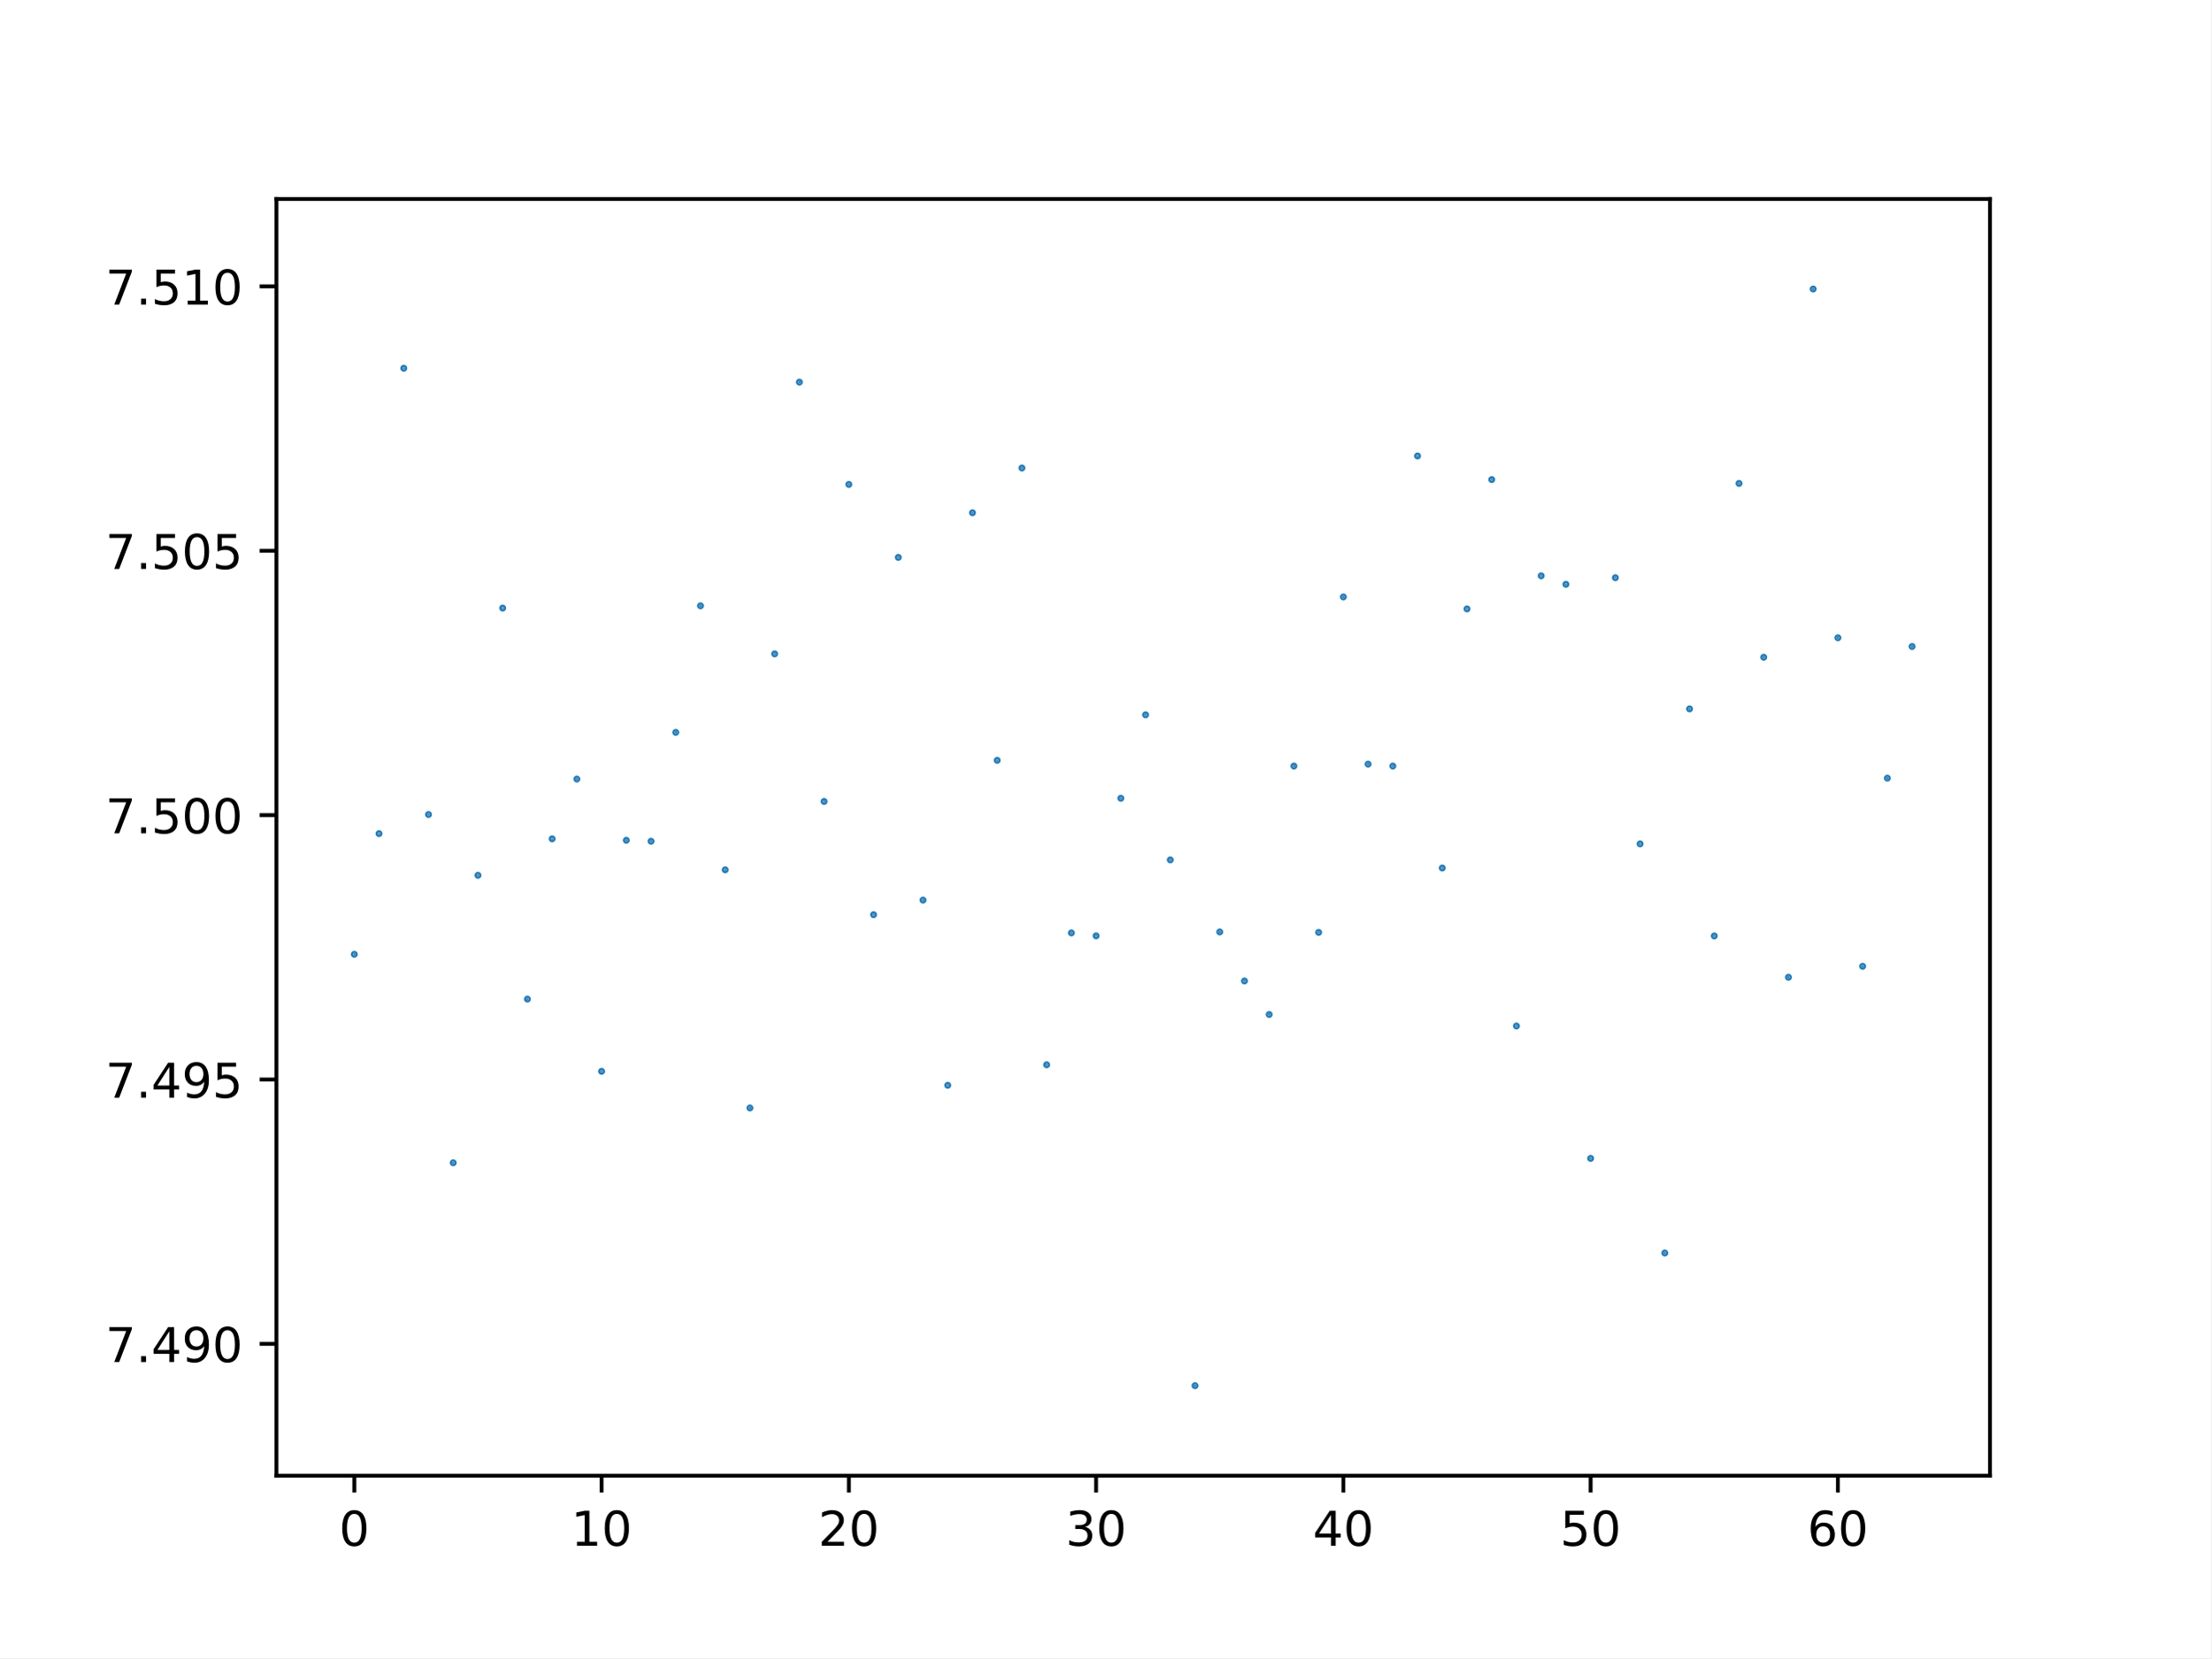
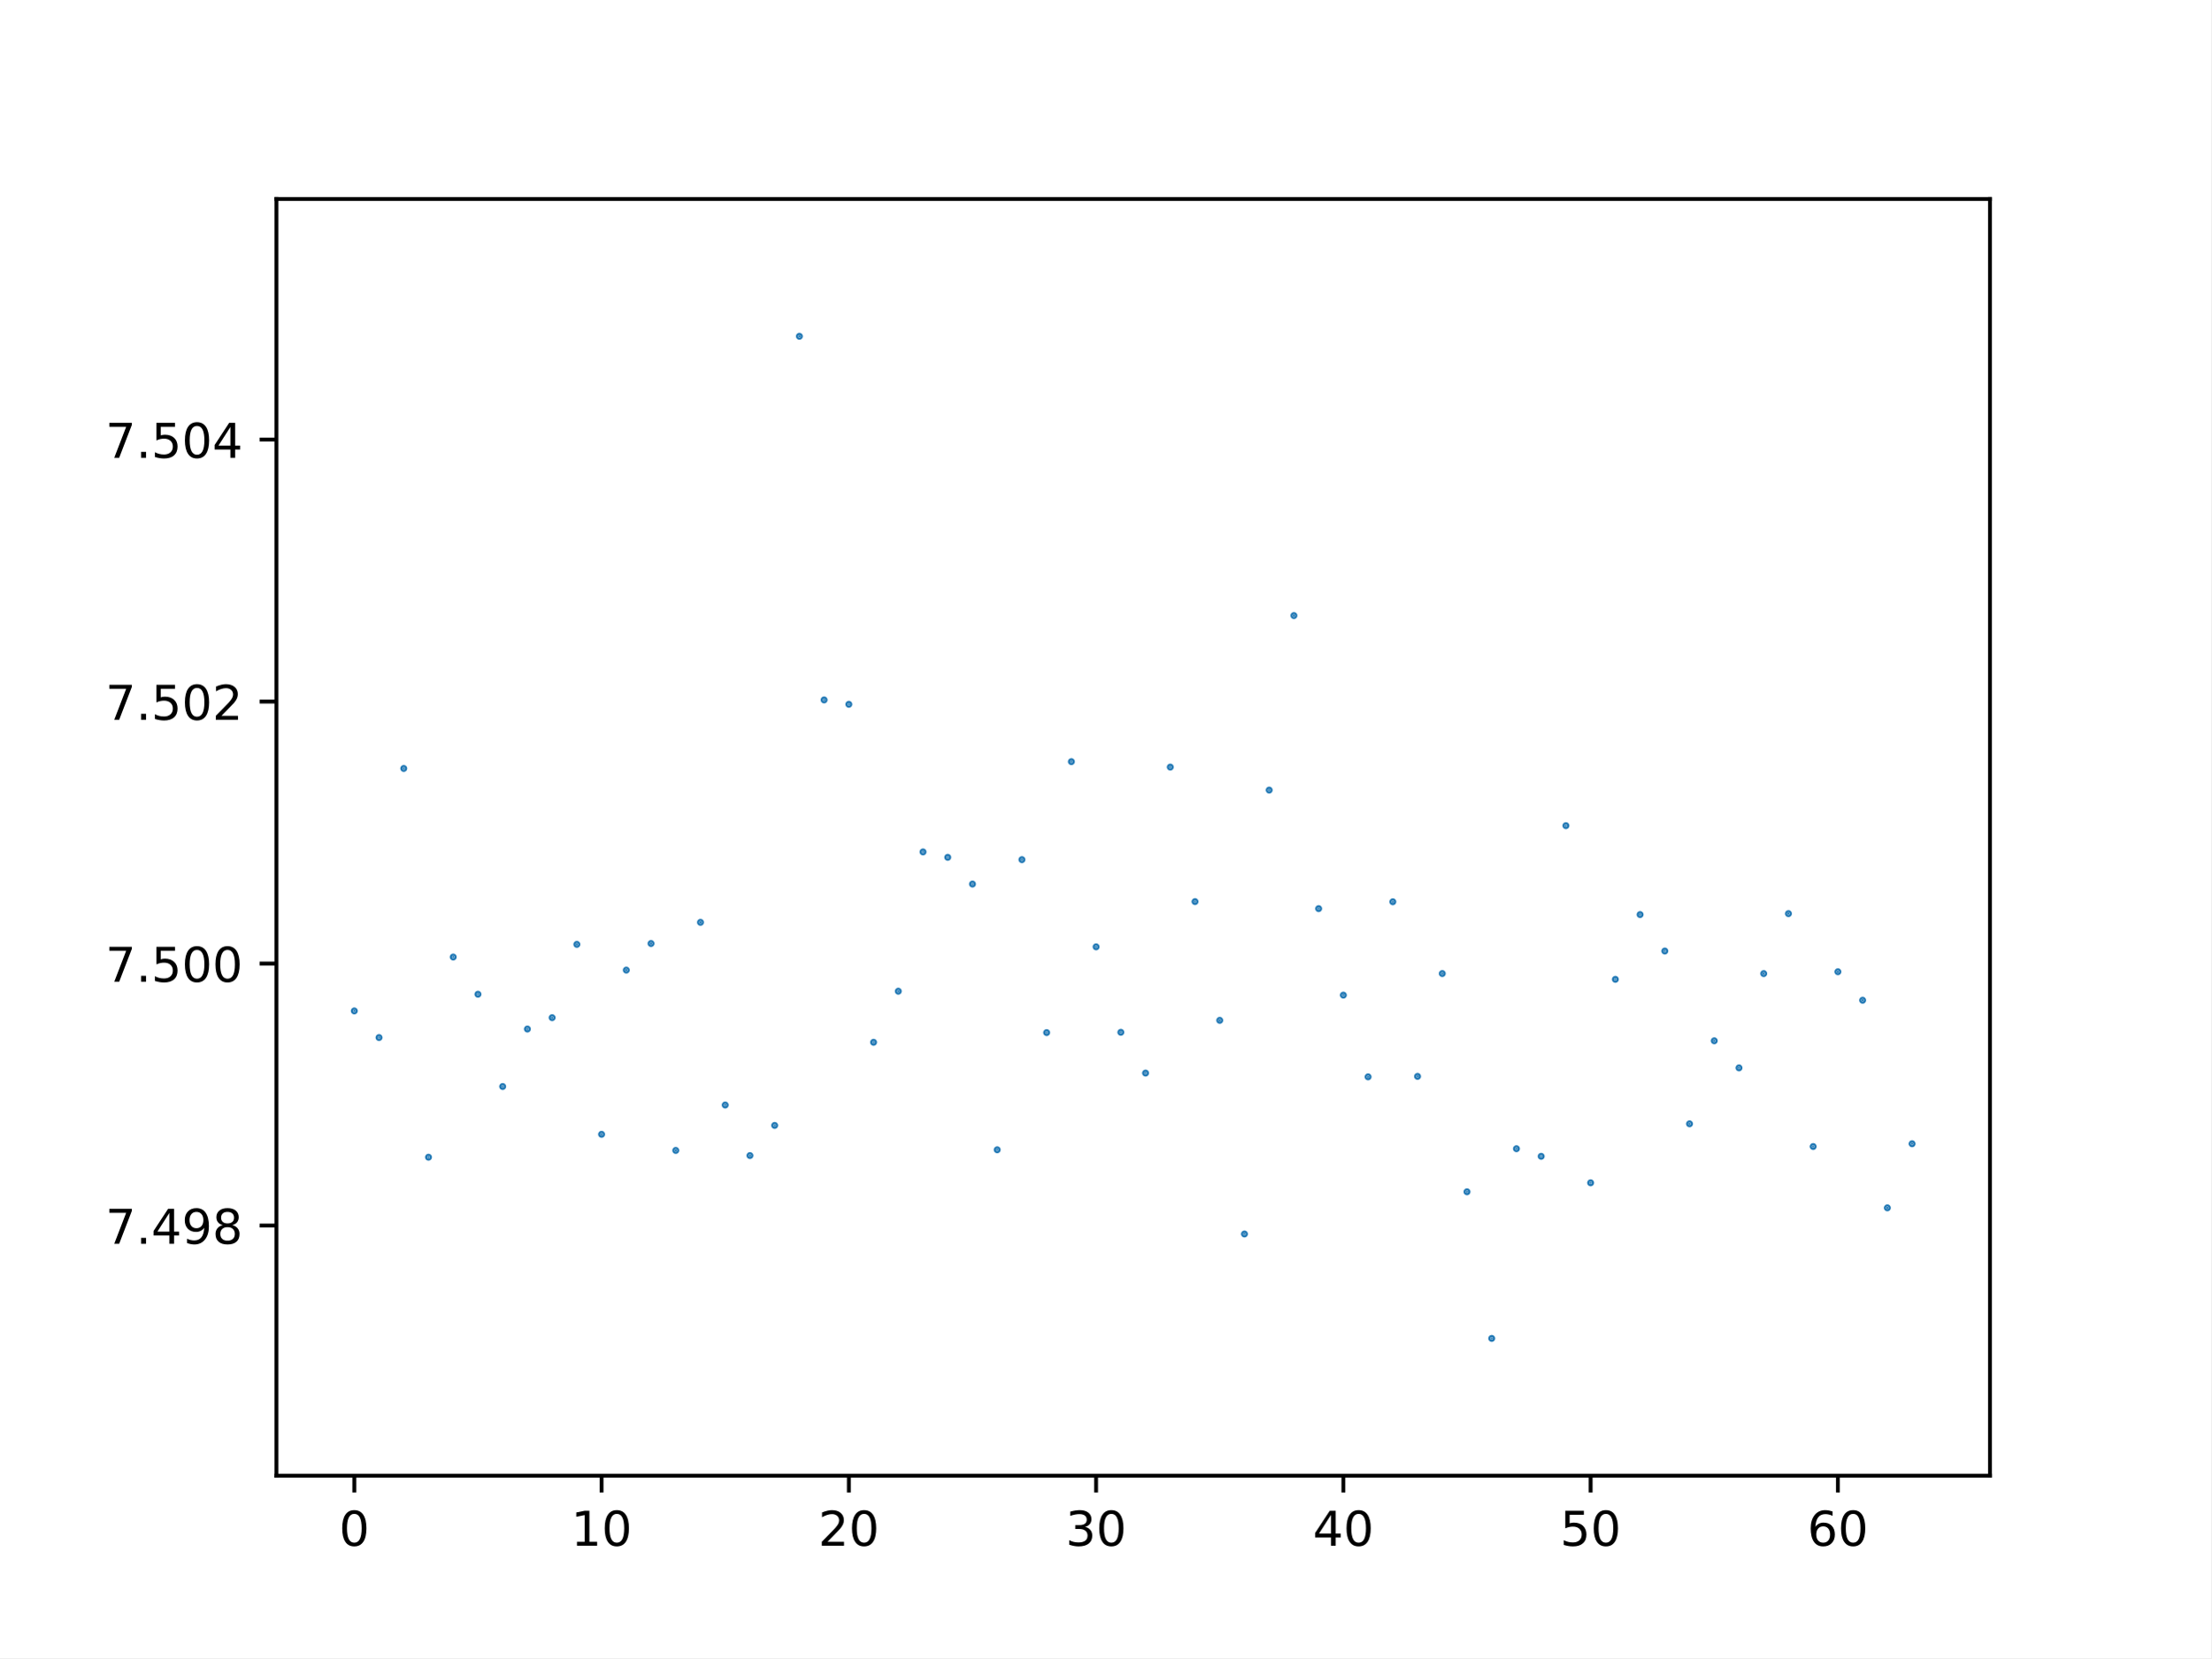
<svg xmlns="http://www.w3.org/2000/svg" xmlns:xlink="http://www.w3.org/1999/xlink" height="345.6pt" version="1.1" viewBox="0 0 460.8 345.6" width="460.8pt">
  <defs>
    <style type="text/css">
*{stroke-linecap:butt;stroke-linejoin:round;}
  </style>
  </defs>
  <g id="figure_1">
    <g id="patch_1">
      <path d="M 0 345.6  L 460.8 345.6  L 460.8 0  L 0 0  z " style="fill:#ffffff;" />
    </g>
    <g id="axes_1">
      <g id="patch_2">
        <path d="M 57.6 307.584  L 414.72 307.584  L 414.72 41.472  L 57.6 41.472  z " style="fill:#ffffff;" />
      </g>
      <g id="PathCollection_1">
        <defs>
-           <path d="M 0 0.224  C 0.059 0.224 0.116 0.2 0.158 0.158  C 0.2 0.116 0.224 0.059 0.224 0  C 0.224 -0.059 0.2 -0.116 0.158 -0.158  C 0.116 -0.2 0.059 -0.224 0 -0.224  C -0.059 -0.224 -0.116 -0.2 -0.158 -0.158  C -0.2 -0.116 -0.224 -0.059 -0.224 0  C -0.224 0.059 -0.2 0.116 -0.158 0.158  C -0.116 0.2 -0.059 0.224 0 0.224  z " id="m8310b110b5" style="stroke:#1f77b4;" />
+           <path d="M 0 0.224  C 0.059 0.224 0.116 0.2 0.158 0.158  C 0.2 0.116 0.224 0.059 0.224 0  C 0.224 -0.059 0.2 -0.116 0.158 -0.158  C 0.116 -0.2 0.059 -0.224 0 -0.224  C -0.059 -0.224 -0.116 -0.2 -0.158 -0.158  C -0.2 -0.116 -0.224 -0.059 -0.224 0  C -0.224 0.059 -0.2 0.116 -0.158 0.158  C -0.116 0.2 -0.059 0.224 0 0.224  z " id="me1349b63d2" style="stroke:#1f77b4;" />
        </defs>
-         <g clip-path="url(#p23d331f077)">
-           <use style="fill:#1f77b4;stroke:#1f77b4;" x="73.835" xlink:href="#m8310b110b5" y="198.902" />
-           <use style="fill:#1f77b4;stroke:#1f77b4;" x="78.988" xlink:href="#m8310b110b5" y="173.75" />
-           <use style="fill:#1f77b4;stroke:#1f77b4;" x="84.141" xlink:href="#m8310b110b5" y="76.748" />
-           <use style="fill:#1f77b4;stroke:#1f77b4;" x="89.295" xlink:href="#m8310b110b5" y="169.767" />
-           <use style="fill:#1f77b4;stroke:#1f77b4;" x="94.448" xlink:href="#m8310b110b5" y="242.363" />
-           <use style="fill:#1f77b4;stroke:#1f77b4;" x="99.601" xlink:href="#m8310b110b5" y="182.442" />
-           <use style="fill:#1f77b4;stroke:#1f77b4;" x="104.754" xlink:href="#m8310b110b5" y="126.736" />
-           <use style="fill:#1f77b4;stroke:#1f77b4;" x="109.907" xlink:href="#m8310b110b5" y="208.246" />
-           <use style="fill:#1f77b4;stroke:#1f77b4;" x="115.06" xlink:href="#m8310b110b5" y="174.843" />
-           <use style="fill:#1f77b4;stroke:#1f77b4;" x="120.214" xlink:href="#m8310b110b5" y="162.378" />
-           <use style="fill:#1f77b4;stroke:#1f77b4;" x="125.367" xlink:href="#m8310b110b5" y="223.297" />
-           <use style="fill:#1f77b4;stroke:#1f77b4;" x="130.52" xlink:href="#m8310b110b5" y="175.138" />
-           <use style="fill:#1f77b4;stroke:#1f77b4;" x="135.673" xlink:href="#m8310b110b5" y="175.337" />
-           <use style="fill:#1f77b4;stroke:#1f77b4;" x="140.826" xlink:href="#m8310b110b5" y="152.645" />
-           <use style="fill:#1f77b4;stroke:#1f77b4;" x="145.979" xlink:href="#m8310b110b5" y="126.263" />
-           <use style="fill:#1f77b4;stroke:#1f77b4;" x="151.133" xlink:href="#m8310b110b5" y="181.297" />
-           <use style="fill:#1f77b4;stroke:#1f77b4;" x="156.286" xlink:href="#m8310b110b5" y="230.938" />
-           <use style="fill:#1f77b4;stroke:#1f77b4;" x="161.439" xlink:href="#m8310b110b5" y="136.28" />
-           <use style="fill:#1f77b4;stroke:#1f77b4;" x="166.592" xlink:href="#m8310b110b5" y="79.638" />
-           <use style="fill:#1f77b4;stroke:#1f77b4;" x="171.745" xlink:href="#m8310b110b5" y="167.044" />
-           <use style="fill:#1f77b4;stroke:#1f77b4;" x="176.899" xlink:href="#m8310b110b5" y="100.964" />
-           <use style="fill:#1f77b4;stroke:#1f77b4;" x="182.052" xlink:href="#m8310b110b5" y="190.651" />
-           <use style="fill:#1f77b4;stroke:#1f77b4;" x="187.205" xlink:href="#m8310b110b5" y="116.173" />
-           <use style="fill:#1f77b4;stroke:#1f77b4;" x="192.358" xlink:href="#m8310b110b5" y="187.614" />
-           <use style="fill:#1f77b4;stroke:#1f77b4;" x="197.511" xlink:href="#m8310b110b5" y="226.209" />
-           <use style="fill:#1f77b4;stroke:#1f77b4;" x="202.664" xlink:href="#m8310b110b5" y="106.871" />
-           <use style="fill:#1f77b4;stroke:#1f77b4;" x="207.818" xlink:href="#m8310b110b5" y="158.478" />
-           <use style="fill:#1f77b4;stroke:#1f77b4;" x="212.971" xlink:href="#m8310b110b5" y="97.538" />
-           <use style="fill:#1f77b4;stroke:#1f77b4;" x="218.124" xlink:href="#m8310b110b5" y="221.931" />
-           <use style="fill:#1f77b4;stroke:#1f77b4;" x="223.277" xlink:href="#m8310b110b5" y="194.446" />
-           <use style="fill:#1f77b4;stroke:#1f77b4;" x="228.43" xlink:href="#m8310b110b5" y="195.055" />
-           <use style="fill:#1f77b4;stroke:#1f77b4;" x="233.583" xlink:href="#m8310b110b5" y="166.382" />
-           <use style="fill:#1f77b4;stroke:#1f77b4;" x="238.737" xlink:href="#m8310b110b5" y="148.987" />
-           <use style="fill:#1f77b4;stroke:#1f77b4;" x="243.89" xlink:href="#m8310b110b5" y="179.226" />
-           <use style="fill:#1f77b4;stroke:#1f77b4;" x="249.043" xlink:href="#m8310b110b5" y="288.82" />
-           <use style="fill:#1f77b4;stroke:#1f77b4;" x="254.196" xlink:href="#m8310b110b5" y="194.246" />
-           <use style="fill:#1f77b4;stroke:#1f77b4;" x="259.349" xlink:href="#m8310b110b5" y="204.462" />
-           <use style="fill:#1f77b4;stroke:#1f77b4;" x="264.502" xlink:href="#m8310b110b5" y="211.452" />
-           <use style="fill:#1f77b4;stroke:#1f77b4;" x="269.656" xlink:href="#m8310b110b5" y="159.666" />
-           <use style="fill:#1f77b4;stroke:#1f77b4;" x="274.809" xlink:href="#m8310b110b5" y="194.34" />
-           <use style="fill:#1f77b4;stroke:#1f77b4;" x="279.962" xlink:href="#m8310b110b5" y="124.413" />
-           <use style="fill:#1f77b4;stroke:#1f77b4;" x="285.115" xlink:href="#m8310b110b5" y="159.267" />
-           <use style="fill:#1f77b4;stroke:#1f77b4;" x="290.268" xlink:href="#m8310b110b5" y="159.666" />
-           <use style="fill:#1f77b4;stroke:#1f77b4;" x="295.421" xlink:href="#m8310b110b5" y="95.036" />
-           <use style="fill:#1f77b4;stroke:#1f77b4;" x="300.575" xlink:href="#m8310b110b5" y="180.918" />
-           <use style="fill:#1f77b4;stroke:#1f77b4;" x="305.728" xlink:href="#m8310b110b5" y="126.915" />
-           <use style="fill:#1f77b4;stroke:#1f77b4;" x="310.881" xlink:href="#m8310b110b5" y="99.955" />
-           <use style="fill:#1f77b4;stroke:#1f77b4;" x="316.034" xlink:href="#m8310b110b5" y="213.848" />
-           <use style="fill:#1f77b4;stroke:#1f77b4;" x="321.187" xlink:href="#m8310b110b5" y="120.01" />
-           <use style="fill:#1f77b4;stroke:#1f77b4;" x="326.341" xlink:href="#m8310b110b5" y="121.786" />
-           <use style="fill:#1f77b4;stroke:#1f77b4;" x="331.494" xlink:href="#m8310b110b5" y="241.449" />
-           <use style="fill:#1f77b4;stroke:#1f77b4;" x="336.647" xlink:href="#m8310b110b5" y="120.409" />
-           <use style="fill:#1f77b4;stroke:#1f77b4;" x="341.8" xlink:href="#m8310b110b5" y="175.884" />
-           <use style="fill:#1f77b4;stroke:#1f77b4;" x="346.953" xlink:href="#m8310b110b5" y="261.167" />
-           <use style="fill:#1f77b4;stroke:#1f77b4;" x="352.106" xlink:href="#m8310b110b5" y="147.758" />
-           <use style="fill:#1f77b4;stroke:#1f77b4;" x="357.26" xlink:href="#m8310b110b5" y="195.076" />
-           <use style="fill:#1f77b4;stroke:#1f77b4;" x="362.413" xlink:href="#m8310b110b5" y="100.754" />
-           <use style="fill:#1f77b4;stroke:#1f77b4;" x="367.566" xlink:href="#m8310b110b5" y="136.984" />
-           <use style="fill:#1f77b4;stroke:#1f77b4;" x="372.719" xlink:href="#m8310b110b5" y="203.695" />
-           <use style="fill:#1f77b4;stroke:#1f77b4;" x="377.872" xlink:href="#m8310b110b5" y="60.236" />
-           <use style="fill:#1f77b4;stroke:#1f77b4;" x="383.025" xlink:href="#m8310b110b5" y="132.927" />
-           <use style="fill:#1f77b4;stroke:#1f77b4;" x="388.179" xlink:href="#m8310b110b5" y="201.404" />
-           <use style="fill:#1f77b4;stroke:#1f77b4;" x="393.332" xlink:href="#m8310b110b5" y="162.189" />
-           <use style="fill:#1f77b4;stroke:#1f77b4;" x="398.485" xlink:href="#m8310b110b5" y="134.745" />
+         <g clip-path="url(#pe31bac8b9e)">
+           <use style="fill:#1f77b4;stroke:#1f77b4;" x="73.835" xlink:href="#me1349b63d2" y="210.706" />
+           <use style="fill:#1f77b4;stroke:#1f77b4;" x="78.988" xlink:href="#me1349b63d2" y="216.262" />
+           <use style="fill:#1f77b4;stroke:#1f77b4;" x="84.141" xlink:href="#me1349b63d2" y="160.168" />
+           <use style="fill:#1f77b4;stroke:#1f77b4;" x="89.295" xlink:href="#me1349b63d2" y="241.2" />
+           <use style="fill:#1f77b4;stroke:#1f77b4;" x="94.448" xlink:href="#me1349b63d2" y="199.473" />
+           <use style="fill:#1f77b4;stroke:#1f77b4;" x="99.601" xlink:href="#me1349b63d2" y="207.231" />
+           <use style="fill:#1f77b4;stroke:#1f77b4;" x="104.754" xlink:href="#me1349b63d2" y="226.465" />
+           <use style="fill:#1f77b4;stroke:#1f77b4;" x="109.907" xlink:href="#me1349b63d2" y="214.487" />
+           <use style="fill:#1f77b4;stroke:#1f77b4;" x="115.06" xlink:href="#me1349b63d2" y="212.117" />
+           <use style="fill:#1f77b4;stroke:#1f77b4;" x="120.214" xlink:href="#me1349b63d2" y="196.838" />
+           <use style="fill:#1f77b4;stroke:#1f77b4;" x="125.367" xlink:href="#me1349b63d2" y="236.428" />
+           <use style="fill:#1f77b4;stroke:#1f77b4;" x="130.52" xlink:href="#me1349b63d2" y="202.202" />
+           <use style="fill:#1f77b4;stroke:#1f77b4;" x="135.673" xlink:href="#me1349b63d2" y="196.659" />
+           <use style="fill:#1f77b4;stroke:#1f77b4;" x="140.826" xlink:href="#me1349b63d2" y="239.787" />
+           <use style="fill:#1f77b4;stroke:#1f77b4;" x="145.979" xlink:href="#me1349b63d2" y="192.244" />
+           <use style="fill:#1f77b4;stroke:#1f77b4;" x="151.133" xlink:href="#me1349b63d2" y="230.322" />
+           <use style="fill:#1f77b4;stroke:#1f77b4;" x="156.286" xlink:href="#me1349b63d2" y="240.858" />
+           <use style="fill:#1f77b4;stroke:#1f77b4;" x="161.439" xlink:href="#me1349b63d2" y="234.573" />
+           <use style="fill:#1f77b4;stroke:#1f77b4;" x="166.592" xlink:href="#me1349b63d2" y="70.087" />
+           <use style="fill:#1f77b4;stroke:#1f77b4;" x="171.745" xlink:href="#me1349b63d2" y="145.885" />
+           <use style="fill:#1f77b4;stroke:#1f77b4;" x="176.899" xlink:href="#me1349b63d2" y="146.795" />
+           <use style="fill:#1f77b4;stroke:#1f77b4;" x="182.052" xlink:href="#me1349b63d2" y="217.247" />
+           <use style="fill:#1f77b4;stroke:#1f77b4;" x="187.205" xlink:href="#me1349b63d2" y="206.606" />
+           <use style="fill:#1f77b4;stroke:#1f77b4;" x="192.358" xlink:href="#me1349b63d2" y="177.562" />
+           <use style="fill:#1f77b4;stroke:#1f77b4;" x="197.511" xlink:href="#me1349b63d2" y="178.692" />
+           <use style="fill:#1f77b4;stroke:#1f77b4;" x="202.664" xlink:href="#me1349b63d2" y="184.268" />
+           <use style="fill:#1f77b4;stroke:#1f77b4;" x="207.818" xlink:href="#me1349b63d2" y="239.651" />
+           <use style="fill:#1f77b4;stroke:#1f77b4;" x="212.971" xlink:href="#me1349b63d2" y="179.174" />
+           <use style="fill:#1f77b4;stroke:#1f77b4;" x="218.124" xlink:href="#me1349b63d2" y="215.227" />
+           <use style="fill:#1f77b4;stroke:#1f77b4;" x="223.277" xlink:href="#me1349b63d2" y="158.75" />
+           <use style="fill:#1f77b4;stroke:#1f77b4;" x="228.43" xlink:href="#me1349b63d2" y="197.354" />
+           <use style="fill:#1f77b4;stroke:#1f77b4;" x="233.583" xlink:href="#me1349b63d2" y="215.164" />
+           <use style="fill:#1f77b4;stroke:#1f77b4;" x="238.737" xlink:href="#me1349b63d2" y="223.662" />
+           <use style="fill:#1f77b4;stroke:#1f77b4;" x="243.89" xlink:href="#me1349b63d2" y="159.882" />
+           <use style="fill:#1f77b4;stroke:#1f77b4;" x="249.043" xlink:href="#me1349b63d2" y="187.923" />
+           <use style="fill:#1f77b4;stroke:#1f77b4;" x="254.196" xlink:href="#me1349b63d2" y="212.674" />
+           <use style="fill:#1f77b4;stroke:#1f77b4;" x="259.349" xlink:href="#me1349b63d2" y="257.203" />
+           <use style="fill:#1f77b4;stroke:#1f77b4;" x="264.502" xlink:href="#me1349b63d2" y="164.676" />
+           <use style="fill:#1f77b4;stroke:#1f77b4;" x="269.656" xlink:href="#me1349b63d2" y="128.302" />
+           <use style="fill:#1f77b4;stroke:#1f77b4;" x="274.809" xlink:href="#me1349b63d2" y="189.388" />
+           <use style="fill:#1f77b4;stroke:#1f77b4;" x="279.962" xlink:href="#me1349b63d2" y="207.414" />
+           <use style="fill:#1f77b4;stroke:#1f77b4;" x="285.115" xlink:href="#me1349b63d2" y="224.452" />
+           <use style="fill:#1f77b4;stroke:#1f77b4;" x="290.268" xlink:href="#me1349b63d2" y="187.957" />
+           <use style="fill:#1f77b4;stroke:#1f77b4;" x="295.421" xlink:href="#me1349b63d2" y="224.354" />
+           <use style="fill:#1f77b4;stroke:#1f77b4;" x="300.575" xlink:href="#me1349b63d2" y="202.919" />
+           <use style="fill:#1f77b4;stroke:#1f77b4;" x="305.728" xlink:href="#me1349b63d2" y="248.41" />
+           <use style="fill:#1f77b4;stroke:#1f77b4;" x="310.881" xlink:href="#me1349b63d2" y="278.969" />
+           <use style="fill:#1f77b4;stroke:#1f77b4;" x="316.034" xlink:href="#me1349b63d2" y="239.429" />
+           <use style="fill:#1f77b4;stroke:#1f77b4;" x="321.187" xlink:href="#me1349b63d2" y="241.014" />
+           <use style="fill:#1f77b4;stroke:#1f77b4;" x="326.341" xlink:href="#me1349b63d2" y="172.094" />
+           <use style="fill:#1f77b4;stroke:#1f77b4;" x="331.494" xlink:href="#me1349b63d2" y="246.538" />
+           <use style="fill:#1f77b4;stroke:#1f77b4;" x="336.647" xlink:href="#me1349b63d2" y="204.124" />
+           <use style="fill:#1f77b4;stroke:#1f77b4;" x="341.8" xlink:href="#me1349b63d2" y="190.625" />
+           <use style="fill:#1f77b4;stroke:#1f77b4;" x="346.953" xlink:href="#me1349b63d2" y="198.222" />
+           <use style="fill:#1f77b4;stroke:#1f77b4;" x="352.106" xlink:href="#me1349b63d2" y="234.244" />
+           <use style="fill:#1f77b4;stroke:#1f77b4;" x="357.26" xlink:href="#me1349b63d2" y="216.936" />
+           <use style="fill:#1f77b4;stroke:#1f77b4;" x="362.413" xlink:href="#me1349b63d2" y="222.582" />
+           <use style="fill:#1f77b4;stroke:#1f77b4;" x="367.566" xlink:href="#me1349b63d2" y="202.927" />
+           <use style="fill:#1f77b4;stroke:#1f77b4;" x="372.719" xlink:href="#me1349b63d2" y="190.428" />
+           <use style="fill:#1f77b4;stroke:#1f77b4;" x="377.872" xlink:href="#me1349b63d2" y="238.975" />
+           <use style="fill:#1f77b4;stroke:#1f77b4;" x="383.025" xlink:href="#me1349b63d2" y="202.543" />
+           <use style="fill:#1f77b4;stroke:#1f77b4;" x="388.179" xlink:href="#me1349b63d2" y="208.484" />
+           <use style="fill:#1f77b4;stroke:#1f77b4;" x="393.332" xlink:href="#me1349b63d2" y="251.757" />
+           <use style="fill:#1f77b4;stroke:#1f77b4;" x="398.485" xlink:href="#me1349b63d2" y="238.397" />
        </g>
      </g>
      <g id="matplotlib.axis_1">
        <g id="xtick_1">
          <g id="line2d_1">
            <defs>
-               <path d="M 0 0  L 0 3.5  " id="mb9b9327a66" style="stroke:#000000;stroke-width:0.8;" />
-             </defs>
-             <g>
-               <use style="stroke:#000000;stroke-width:0.8;" x="73.835" xlink:href="#mb9b9327a66" y="307.584" />
+               <path d="M 0 0  L 0 3.5  " id="m92043ffe30" style="stroke:#000000;stroke-width:0.8;" />
+             </defs>
+             <g>
+               <use style="stroke:#000000;stroke-width:0.8;" x="73.835" xlink:href="#m92043ffe30" y="307.584" />
            </g>
          </g>
          <g id="text_1">
            <defs>
              <path d="M 31.781 66.406  Q 24.172 66.406 20.328 58.906  Q 16.5 51.422 16.5 36.375  Q 16.5 21.391 20.328 13.891  Q 24.172 6.391 31.781 6.391  Q 39.453 6.391 43.281 13.891  Q 47.125 21.391 47.125 36.375  Q 47.125 51.422 43.281 58.906  Q 39.453 66.406 31.781 66.406  z M 31.781 74.219  Q 44.047 74.219 50.516 64.516  Q 56.984 54.828 56.984 36.375  Q 56.984 17.969 50.516 8.266  Q 44.047 -1.422 31.781 -1.422  Q 19.531 -1.422 13.062 8.266  Q 6.594 17.969 6.594 36.375  Q 6.594 54.828 13.062 64.516  Q 19.531 74.219 31.781 74.219  z " id="DejaVuSans-48" />
            </defs>
            <g transform="translate(70.6538 322.1824)scale(0.1 -0.1)">
              <use xlink:href="#DejaVuSans-48" />
            </g>
          </g>
        </g>
        <g id="xtick_2">
          <g id="line2d_2">
            <g>
-               <use style="stroke:#000000;stroke-width:0.8;" x="125.367" xlink:href="#mb9b9327a66" y="307.584" />
+               <use style="stroke:#000000;stroke-width:0.8;" x="125.367" xlink:href="#m92043ffe30" y="307.584" />
            </g>
          </g>
          <g id="text_2">
            <defs>
              <path d="M 12.406 8.297  L 28.516 8.297  L 28.516 63.922  L 10.984 60.406  L 10.984 69.391  L 28.422 72.906  L 38.281 72.906  L 38.281 8.297  L 54.391 8.297  L 54.391 0  L 12.406 0  z " id="DejaVuSans-49" />
            </defs>
            <g transform="translate(119.0043 322.1824)scale(0.1 -0.1)">
              <use xlink:href="#DejaVuSans-49" />
              <use x="63.623" xlink:href="#DejaVuSans-48" />
            </g>
          </g>
        </g>
        <g id="xtick_3">
          <g id="line2d_3">
            <g>
-               <use style="stroke:#000000;stroke-width:0.8;" x="176.899" xlink:href="#mb9b9327a66" y="307.584" />
+               <use style="stroke:#000000;stroke-width:0.8;" x="176.899" xlink:href="#m92043ffe30" y="307.584" />
            </g>
          </g>
          <g id="text_3">
            <defs>
              <path d="M 19.188 8.297  L 53.609 8.297  L 53.609 0  L 7.328 0  L 7.328 8.297  Q 12.938 14.109 22.625 23.891  Q 32.328 33.688 34.812 36.531  Q 39.547 41.844 41.422 45.531  Q 43.312 49.219 43.312 52.781  Q 43.312 58.594 39.234 62.25  Q 35.156 65.922 28.609 65.922  Q 23.969 65.922 18.812 64.312  Q 13.672 62.703 7.812 59.422  L 7.812 69.391  Q 13.766 71.781 18.938 73  Q 24.125 74.219 28.422 74.219  Q 39.75 74.219 46.484 68.547  Q 53.219 62.891 53.219 53.422  Q 53.219 48.922 51.531 44.891  Q 49.859 40.875 45.406 35.406  Q 44.188 33.984 37.641 27.219  Q 31.109 20.453 19.188 8.297  z " id="DejaVuSans-50" />
            </defs>
            <g transform="translate(170.536 322.1824)scale(0.1 -0.1)">
              <use xlink:href="#DejaVuSans-50" />
              <use x="63.623" xlink:href="#DejaVuSans-48" />
            </g>
          </g>
        </g>
        <g id="xtick_4">
          <g id="line2d_4">
            <g>
-               <use style="stroke:#000000;stroke-width:0.8;" x="228.43" xlink:href="#mb9b9327a66" y="307.584" />
+               <use style="stroke:#000000;stroke-width:0.8;" x="228.43" xlink:href="#m92043ffe30" y="307.584" />
            </g>
          </g>
          <g id="text_4">
            <defs>
              <path d="M 40.578 39.312  Q 47.656 37.797 51.625 33  Q 55.609 28.219 55.609 21.188  Q 55.609 10.406 48.188 4.484  Q 40.766 -1.422 27.094 -1.422  Q 22.516 -1.422 17.656 -0.516  Q 12.797 0.391 7.625 2.203  L 7.625 11.719  Q 11.719 9.328 16.594 8.109  Q 21.484 6.891 26.812 6.891  Q 36.078 6.891 40.938 10.547  Q 45.797 14.203 45.797 21.188  Q 45.797 27.641 41.281 31.266  Q 36.766 34.906 28.719 34.906  L 20.219 34.906  L 20.219 43.016  L 29.109 43.016  Q 36.375 43.016 40.234 45.922  Q 44.094 48.828 44.094 54.297  Q 44.094 59.906 40.109 62.906  Q 36.141 65.922 28.719 65.922  Q 24.656 65.922 20.016 65.031  Q 15.375 64.156 9.812 62.312  L 9.812 71.094  Q 15.438 72.656 20.344 73.438  Q 25.25 74.219 29.594 74.219  Q 40.828 74.219 47.359 69.109  Q 53.906 64.016 53.906 55.328  Q 53.906 49.266 50.438 45.094  Q 46.969 40.922 40.578 39.312  z " id="DejaVuSans-51" />
            </defs>
            <g transform="translate(222.0677 322.1824)scale(0.1 -0.1)">
              <use xlink:href="#DejaVuSans-51" />
              <use x="63.623" xlink:href="#DejaVuSans-48" />
            </g>
          </g>
        </g>
        <g id="xtick_5">
          <g id="line2d_5">
            <g>
-               <use style="stroke:#000000;stroke-width:0.8;" x="279.962" xlink:href="#mb9b9327a66" y="307.584" />
+               <use style="stroke:#000000;stroke-width:0.8;" x="279.962" xlink:href="#m92043ffe30" y="307.584" />
            </g>
          </g>
          <g id="text_5">
            <defs>
              <path d="M 37.797 64.312  L 12.891 25.391  L 37.797 25.391  z M 35.203 72.906  L 47.609 72.906  L 47.609 25.391  L 58.016 25.391  L 58.016 17.188  L 47.609 17.188  L 47.609 0  L 37.797 0  L 37.797 17.188  L 4.891 17.188  L 4.891 26.703  z " id="DejaVuSans-52" />
            </defs>
            <g transform="translate(273.5995 322.1824)scale(0.1 -0.1)">
              <use xlink:href="#DejaVuSans-52" />
              <use x="63.623" xlink:href="#DejaVuSans-48" />
            </g>
          </g>
        </g>
        <g id="xtick_6">
          <g id="line2d_6">
            <g>
-               <use style="stroke:#000000;stroke-width:0.8;" x="331.494" xlink:href="#mb9b9327a66" y="307.584" />
+               <use style="stroke:#000000;stroke-width:0.8;" x="331.494" xlink:href="#m92043ffe30" y="307.584" />
            </g>
          </g>
          <g id="text_6">
            <defs>
              <path d="M 10.797 72.906  L 49.516 72.906  L 49.516 64.594  L 19.828 64.594  L 19.828 46.734  Q 21.969 47.469 24.109 47.828  Q 26.266 48.188 28.422 48.188  Q 40.625 48.188 47.75 41.5  Q 54.891 34.812 54.891 23.391  Q 54.891 11.625 47.562 5.094  Q 40.234 -1.422 26.906 -1.422  Q 22.312 -1.422 17.547 -0.641  Q 12.797 0.141 7.719 1.703  L 7.719 11.625  Q 12.109 9.234 16.797 8.062  Q 21.484 6.891 26.703 6.891  Q 35.156 6.891 40.078 11.328  Q 45.016 15.766 45.016 23.391  Q 45.016 31 40.078 35.438  Q 35.156 39.891 26.703 39.891  Q 22.75 39.891 18.812 39.016  Q 14.891 38.141 10.797 36.281  z " id="DejaVuSans-53" />
            </defs>
            <g transform="translate(325.1312 322.1824)scale(0.1 -0.1)">
              <use xlink:href="#DejaVuSans-53" />
              <use x="63.623" xlink:href="#DejaVuSans-48" />
            </g>
          </g>
        </g>
        <g id="xtick_7">
          <g id="line2d_7">
            <g>
-               <use style="stroke:#000000;stroke-width:0.8;" x="383.025" xlink:href="#mb9b9327a66" y="307.584" />
+               <use style="stroke:#000000;stroke-width:0.8;" x="383.025" xlink:href="#m92043ffe30" y="307.584" />
            </g>
          </g>
          <g id="text_7">
            <defs>
              <path d="M 33.016 40.375  Q 26.375 40.375 22.484 35.828  Q 18.609 31.297 18.609 23.391  Q 18.609 15.531 22.484 10.953  Q 26.375 6.391 33.016 6.391  Q 39.656 6.391 43.531 10.953  Q 47.406 15.531 47.406 23.391  Q 47.406 31.297 43.531 35.828  Q 39.656 40.375 33.016 40.375  z M 52.594 71.297  L 52.594 62.312  Q 48.875 64.062 45.094 64.984  Q 41.312 65.922 37.594 65.922  Q 27.828 65.922 22.672 59.328  Q 17.531 52.734 16.797 39.406  Q 19.672 43.656 24.016 45.922  Q 28.375 48.188 33.594 48.188  Q 44.578 48.188 50.953 41.516  Q 57.328 34.859 57.328 23.391  Q 57.328 12.156 50.688 5.359  Q 44.047 -1.422 33.016 -1.422  Q 20.359 -1.422 13.672 8.266  Q 6.984 17.969 6.984 36.375  Q 6.984 53.656 15.188 63.938  Q 23.391 74.219 37.203 74.219  Q 40.922 74.219 44.703 73.484  Q 48.484 72.75 52.594 71.297  z " id="DejaVuSans-54" />
            </defs>
            <g transform="translate(376.6629 322.1824)scale(0.1 -0.1)">
              <use xlink:href="#DejaVuSans-54" />
              <use x="63.623" xlink:href="#DejaVuSans-48" />
            </g>
          </g>
        </g>
      </g>
      <g id="matplotlib.axis_2">
        <g id="ytick_1">
          <g id="line2d_8">
            <defs>
-               <path d="M 0 0  L -3.5 0  " id="mba0c4852de" style="stroke:#000000;stroke-width:0.8;" />
-             </defs>
-             <g>
-               <use style="stroke:#000000;stroke-width:0.8;" x="57.6" xlink:href="#mba0c4852de" y="280.104" />
+               <path d="M 0 0  L -3.5 0  " id="m7f31517216" style="stroke:#000000;stroke-width:0.8;" />
+             </defs>
+             <g>
+               <use style="stroke:#000000;stroke-width:0.8;" x="57.6" xlink:href="#m7f31517216" y="255.444" />
            </g>
          </g>
          <g id="text_8">
            <defs>
              <path d="M 8.203 72.906  L 55.078 72.906  L 55.078 68.703  L 28.609 0  L 18.312 0  L 43.219 64.594  L 8.203 64.594  z " id="DejaVuSans-55" />
              <path d="M 10.688 12.406  L 21 12.406  L 21 0  L 10.688 0  z " id="DejaVuSans-46" />
              <path d="M 10.984 1.516  L 10.984 10.5  Q 14.703 8.734 18.5 7.812  Q 22.312 6.891 25.984 6.891  Q 35.75 6.891 40.891 13.453  Q 46.047 20.016 46.781 33.406  Q 43.953 29.203 39.594 26.953  Q 35.25 24.703 29.984 24.703  Q 19.047 24.703 12.672 31.312  Q 6.297 37.938 6.297 49.422  Q 6.297 60.641 12.938 67.422  Q 19.578 74.219 30.609 74.219  Q 43.266 74.219 49.922 64.516  Q 56.594 54.828 56.594 36.375  Q 56.594 19.141 48.406 8.859  Q 40.234 -1.422 26.422 -1.422  Q 22.703 -1.422 18.891 -0.688  Q 15.094 0.047 10.984 1.516  z M 30.609 32.422  Q 37.25 32.422 41.125 36.953  Q 45.016 41.5 45.016 49.422  Q 45.016 57.281 41.125 61.844  Q 37.25 66.406 30.609 66.406  Q 23.969 66.406 20.094 61.844  Q 16.219 57.281 16.219 49.422  Q 16.219 41.5 20.094 36.953  Q 23.969 32.422 30.609 32.422  z " id="DejaVuSans-57" />
-             </defs>
-             <g transform="translate(21.97188 283.9036)scale(0.1 -0.1)">
+               <path d="M 31.781 34.625  Q 24.75 34.625 20.719 30.859  Q 16.703 27.094 16.703 20.516  Q 16.703 13.922 20.719 10.156  Q 24.75 6.391 31.781 6.391  Q 38.812 6.391 42.859 10.172  Q 46.922 13.969 46.922 20.516  Q 46.922 27.094 42.891 30.859  Q 38.875 34.625 31.781 34.625  z M 21.922 38.812  Q 15.578 40.375 12.031 44.719  Q 8.5 49.078 8.5 55.328  Q 8.5 64.062 14.719 69.141  Q 20.953 74.219 31.781 74.219  Q 42.672 74.219 48.875 69.141  Q 55.078 64.062 55.078 55.328  Q 55.078 49.078 51.531 44.719  Q 48 40.375 41.703 38.812  Q 48.828 37.156 52.797 32.312  Q 56.781 27.484 56.781 20.516  Q 56.781 9.906 50.312 4.234  Q 43.844 -1.422 31.781 -1.422  Q 19.734 -1.422 13.25 4.234  Q 6.781 9.906 6.781 20.516  Q 6.781 27.484 10.781 32.312  Q 14.797 37.156 21.922 38.812  z M 18.312 54.391  Q 18.312 48.734 21.844 45.562  Q 25.391 42.391 31.781 42.391  Q 38.141 42.391 41.719 45.562  Q 45.312 48.734 45.312 54.391  Q 45.312 60.062 41.719 63.234  Q 38.141 66.406 31.781 66.406  Q 25.391 66.406 21.844 63.234  Q 18.312 60.062 18.312 54.391  z " id="DejaVuSans-56" />
+             </defs>
+             <g transform="translate(21.97188 259.2436)scale(0.1 -0.1)">
              <use xlink:href="#DejaVuSans-55" />
              <use x="63.623" xlink:href="#DejaVuSans-46" />
              <use x="95.41" xlink:href="#DejaVuSans-52" />
              <use x="159.033" xlink:href="#DejaVuSans-57" />
-               <use x="222.656" xlink:href="#DejaVuSans-48" />
+               <use x="222.656" xlink:href="#DejaVuSans-56" />
            </g>
          </g>
        </g>
        <g id="ytick_2">
          <g id="line2d_9">
            <g>
-               <use style="stroke:#000000;stroke-width:0.8;" x="57.6" xlink:href="#mba0c4852de" y="224.999" />
+               <use style="stroke:#000000;stroke-width:0.8;" x="57.6" xlink:href="#m7f31517216" y="200.835" />
            </g>
          </g>
          <g id="text_9">
-             <g transform="translate(21.97188 228.7978)scale(0.1 -0.1)">
-               <use xlink:href="#DejaVuSans-55" />
-               <use x="63.623" xlink:href="#DejaVuSans-46" />
-               <use x="95.41" xlink:href="#DejaVuSans-52" />
-               <use x="159.033" xlink:href="#DejaVuSans-57" />
-               <use x="222.656" xlink:href="#DejaVuSans-53" />
-             </g>
-           </g>
-         </g>
-         <g id="ytick_3">
-           <g id="line2d_10">
-             <g>
-               <use style="stroke:#000000;stroke-width:0.8;" x="57.6" xlink:href="#mba0c4852de" y="169.893" />
-             </g>
-           </g>
-           <g id="text_10">
-             <g transform="translate(21.97188 173.692)scale(0.1 -0.1)">
+             <g transform="translate(21.97188 204.6346)scale(0.1 -0.1)">
              <use xlink:href="#DejaVuSans-55" />
              <use x="63.623" xlink:href="#DejaVuSans-46" />
              <use x="95.41" xlink:href="#DejaVuSans-53" />
              <use x="159.033" xlink:href="#DejaVuSans-48" />
              <use x="222.656" xlink:href="#DejaVuSans-48" />
            </g>
          </g>
        </g>
+         <g id="ytick_3">
+           <g id="line2d_10">
+             <g>
+               <use style="stroke:#000000;stroke-width:0.8;" x="57.6" xlink:href="#m7f31517216" y="146.226" />
+             </g>
+           </g>
+           <g id="text_10">
+             <g transform="translate(21.97188 150.0255)scale(0.1 -0.1)">
+               <use xlink:href="#DejaVuSans-55" />
+               <use x="63.623" xlink:href="#DejaVuSans-46" />
+               <use x="95.41" xlink:href="#DejaVuSans-53" />
+               <use x="159.033" xlink:href="#DejaVuSans-48" />
+               <use x="222.656" xlink:href="#DejaVuSans-50" />
+             </g>
+           </g>
+         </g>
        <g id="ytick_4">
          <g id="line2d_11">
            <g>
-               <use style="stroke:#000000;stroke-width:0.8;" x="57.6" xlink:href="#mba0c4852de" y="114.787" />
+               <use style="stroke:#000000;stroke-width:0.8;" x="57.6" xlink:href="#m7f31517216" y="91.617" />
            </g>
          </g>
          <g id="text_11">
-             <g transform="translate(21.97188 118.5862)scale(0.1 -0.1)">
+             <g transform="translate(21.97188 95.41647)scale(0.1 -0.1)">
              <use xlink:href="#DejaVuSans-55" />
              <use x="63.623" xlink:href="#DejaVuSans-46" />
              <use x="95.41" xlink:href="#DejaVuSans-53" />
              <use x="159.033" xlink:href="#DejaVuSans-48" />
-               <use x="222.656" xlink:href="#DejaVuSans-53" />
-             </g>
-           </g>
-         </g>
-         <g id="ytick_5">
-           <g id="line2d_12">
-             <g>
-               <use style="stroke:#000000;stroke-width:0.8;" x="57.6" xlink:href="#mba0c4852de" y="59.681" />
-             </g>
-           </g>
-           <g id="text_12">
-             <g transform="translate(21.97188 63.48045)scale(0.1 -0.1)">
-               <use xlink:href="#DejaVuSans-55" />
-               <use x="63.623" xlink:href="#DejaVuSans-46" />
-               <use x="95.41" xlink:href="#DejaVuSans-53" />
-               <use x="159.033" xlink:href="#DejaVuSans-49" />
-               <use x="222.656" xlink:href="#DejaVuSans-48" />
+               <use x="222.656" xlink:href="#DejaVuSans-52" />
            </g>
          </g>
        </g>
      </g>
      <g id="patch_3">
        <path d="M 57.6 307.584  L 57.6 41.472  " style="fill:none;stroke:#000000;stroke-linecap:square;stroke-linejoin:miter;stroke-width:0.8;" />
      </g>
      <g id="patch_4">
        <path d="M 414.72 307.584  L 414.72 41.472  " style="fill:none;stroke:#000000;stroke-linecap:square;stroke-linejoin:miter;stroke-width:0.8;" />
      </g>
      <g id="patch_5">
        <path d="M 57.6 307.584  L 414.72 307.584  " style="fill:none;stroke:#000000;stroke-linecap:square;stroke-linejoin:miter;stroke-width:0.8;" />
      </g>
      <g id="patch_6">
        <path d="M 57.6 41.472  L 414.72 41.472  " style="fill:none;stroke:#000000;stroke-linecap:square;stroke-linejoin:miter;stroke-width:0.8;" />
      </g>
    </g>
  </g>
  <defs>
-     <clipPath id="p23d331f077">
+     <clipPath id="pe31bac8b9e">
      <rect height="266.112" width="357.12" x="57.6" y="41.472" />
    </clipPath>
  </defs>
</svg>
